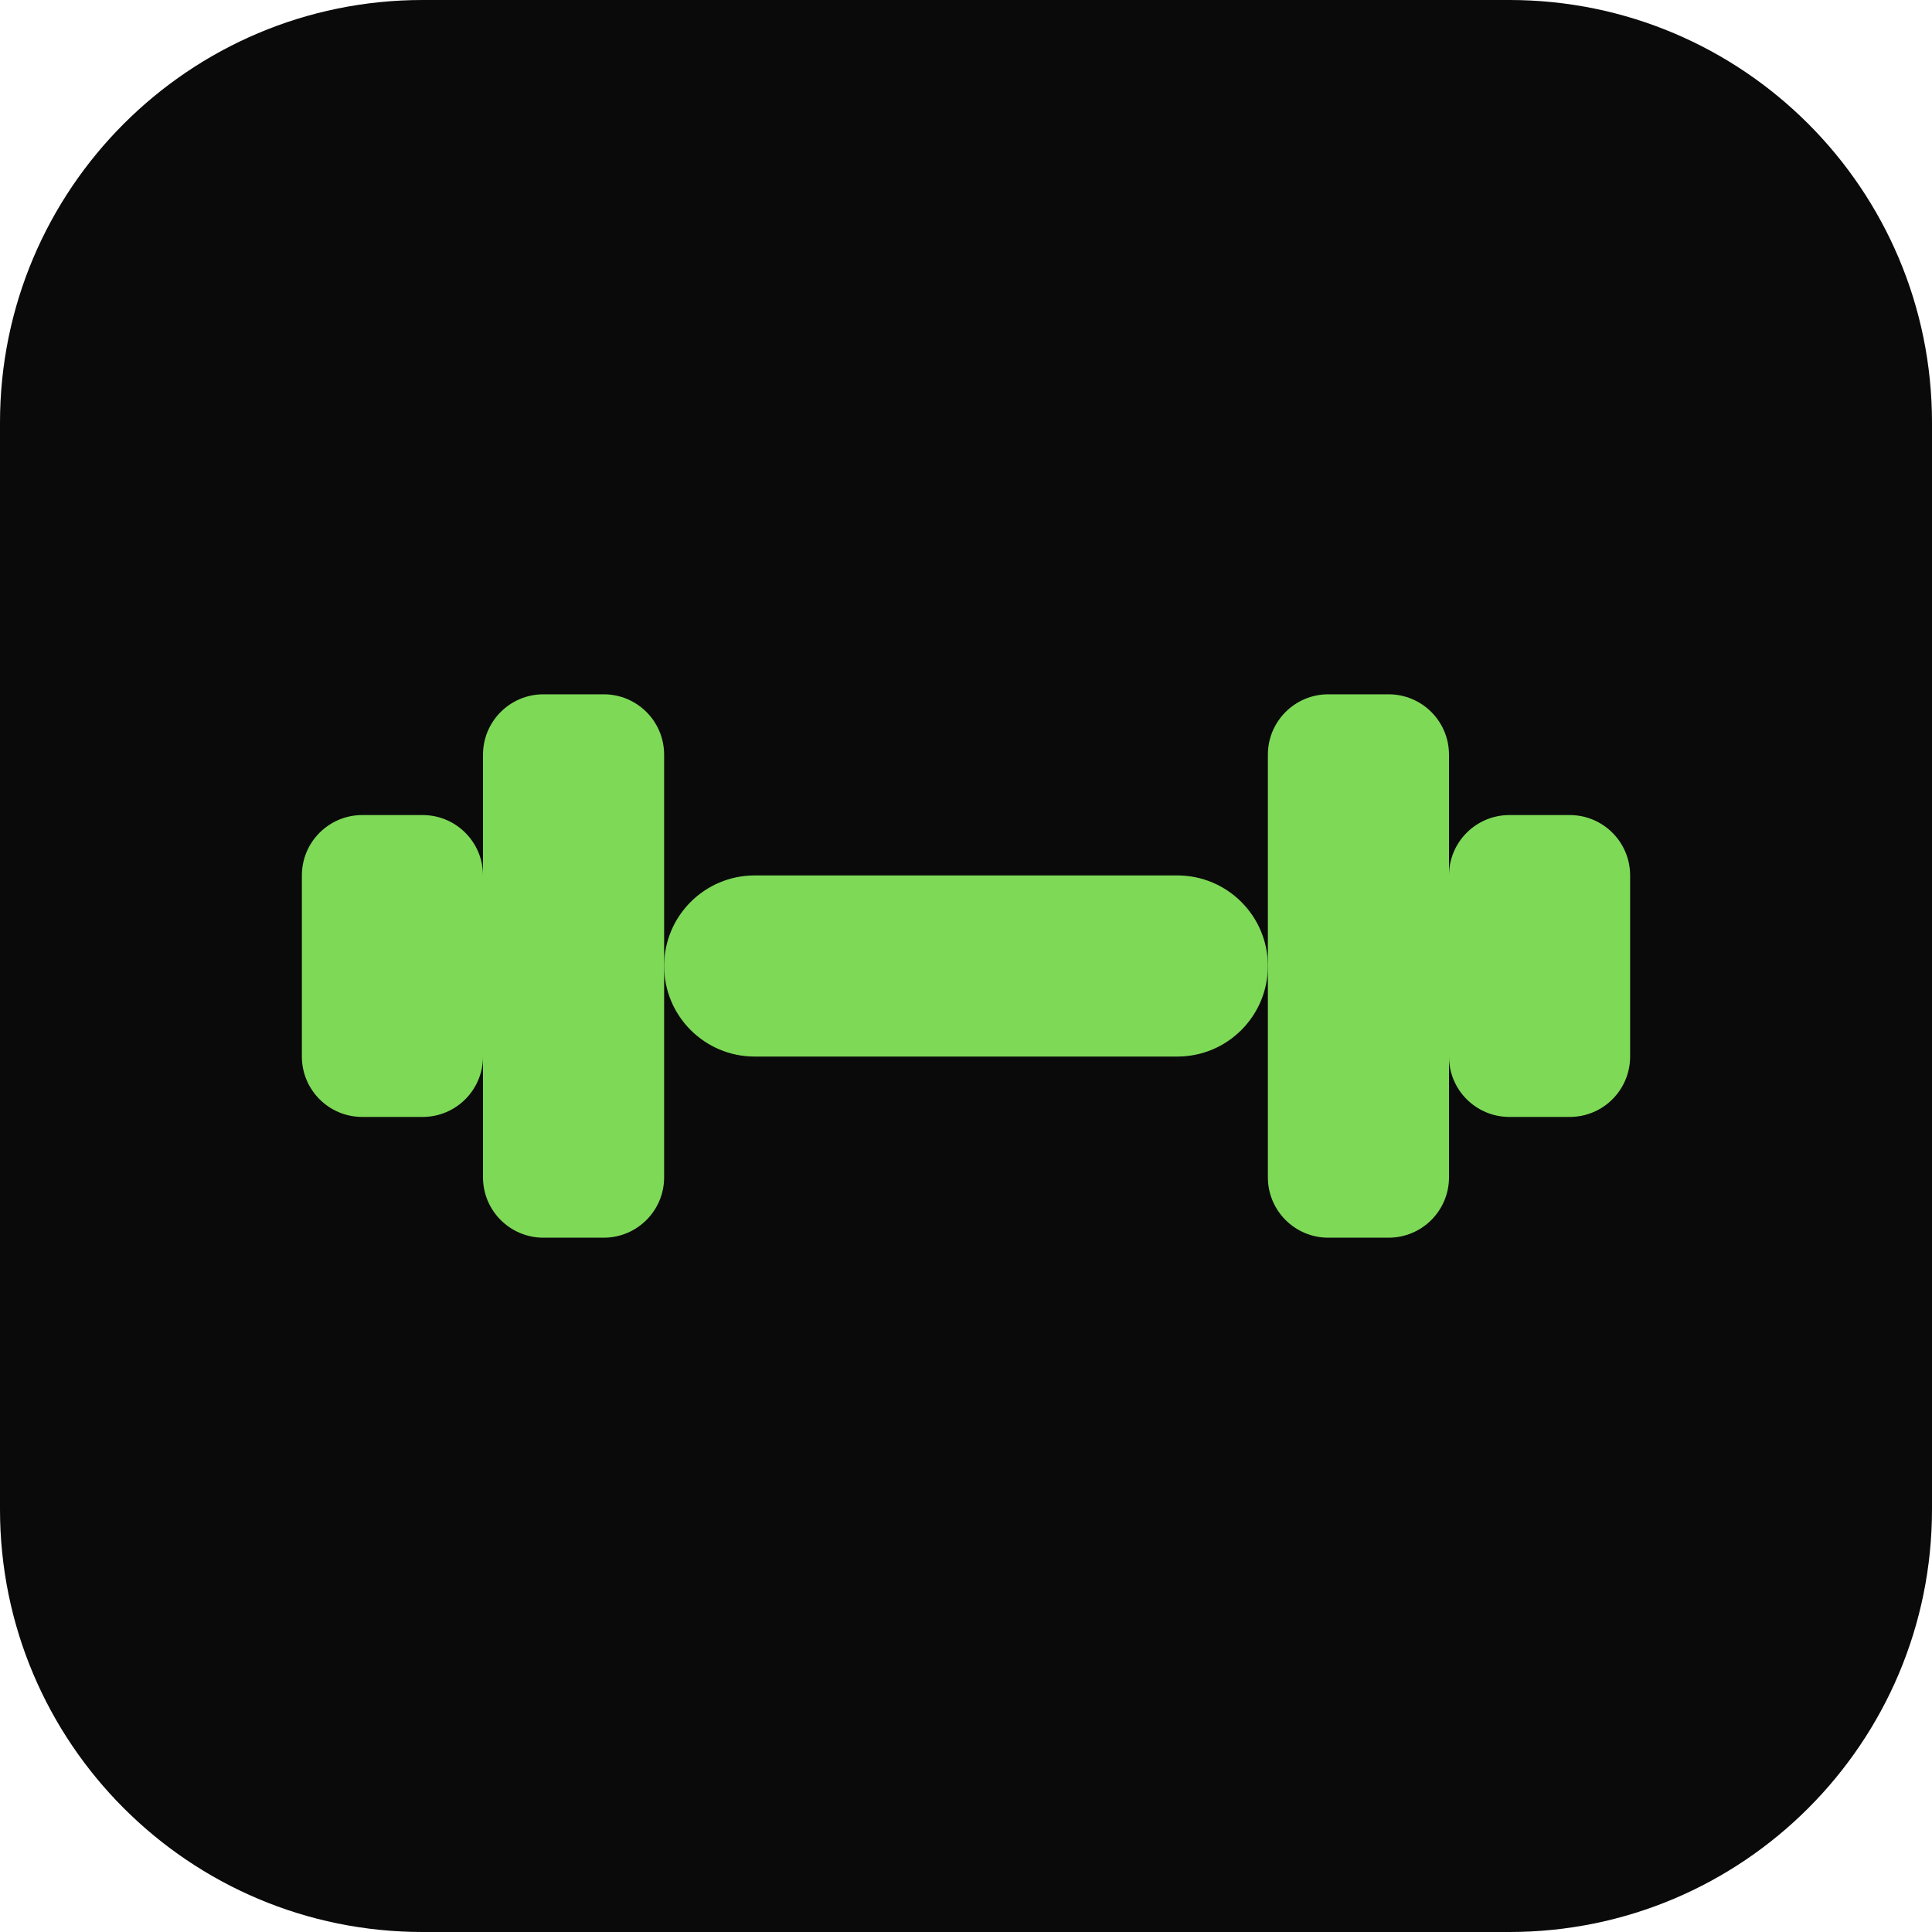
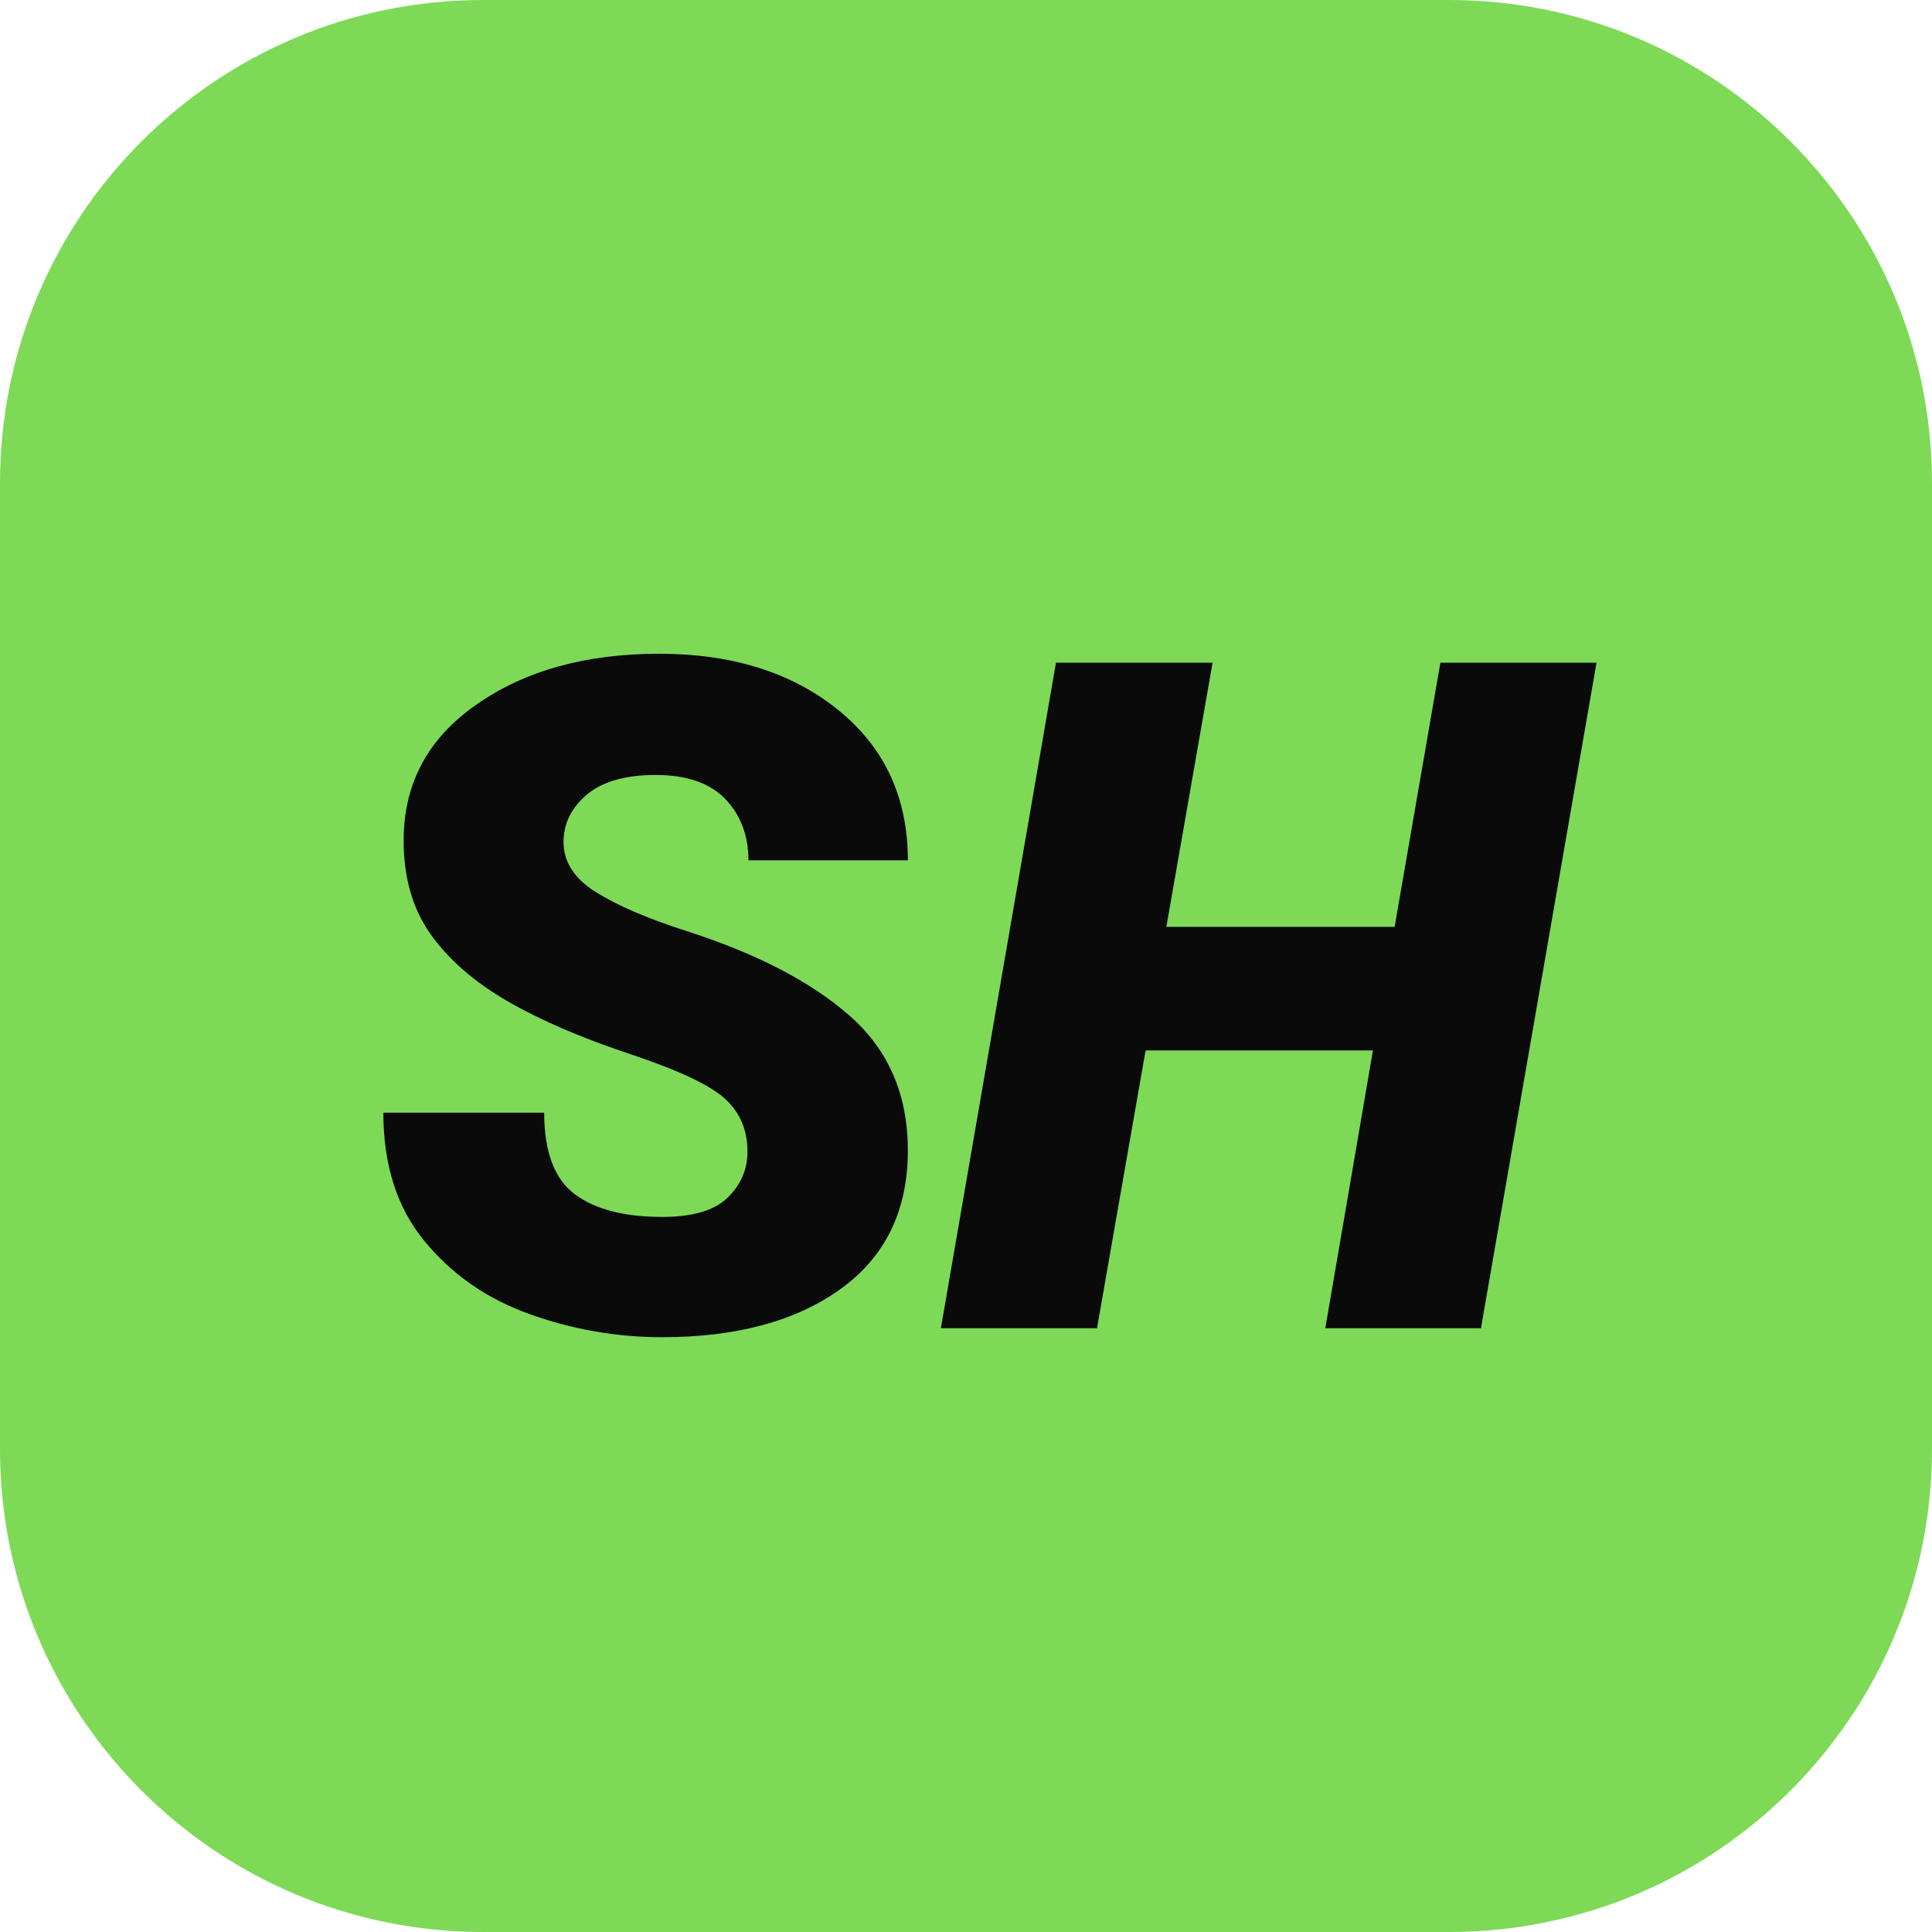
<svg xmlns="http://www.w3.org/2000/svg" viewBox="0 0 64 64" width="64" height="64">
-   <rect width="64" height="64" rx="14" fill="#0A0A0B" />
-   <g fill="#7ED957">
-     <rect x="10" y="27" width="6" height="10" rx="2" />
-     <rect x="48" y="27" width="6" height="10" rx="2" />
-     <rect x="16" y="23" width="6" height="18" rx="2" />
-     <rect x="42" y="23" width="6" height="18" rx="2" />
-     <rect x="22" y="29" width="20" height="6" rx="3" />
-   </g>
+   <rect width="64" height="64" rx="16" fill="#7ED957" />
+   <text x="32" y="44" text-anchor="middle" font-family="-apple-system, BlinkMacSystemFont, 'Segoe UI', Roboto, Helvetica, Arial, sans-serif" font-size="31" font-weight="800" fill="#0A0A0B">S<tspan font-style="italic">H</tspan>
+   </text>
</svg>
